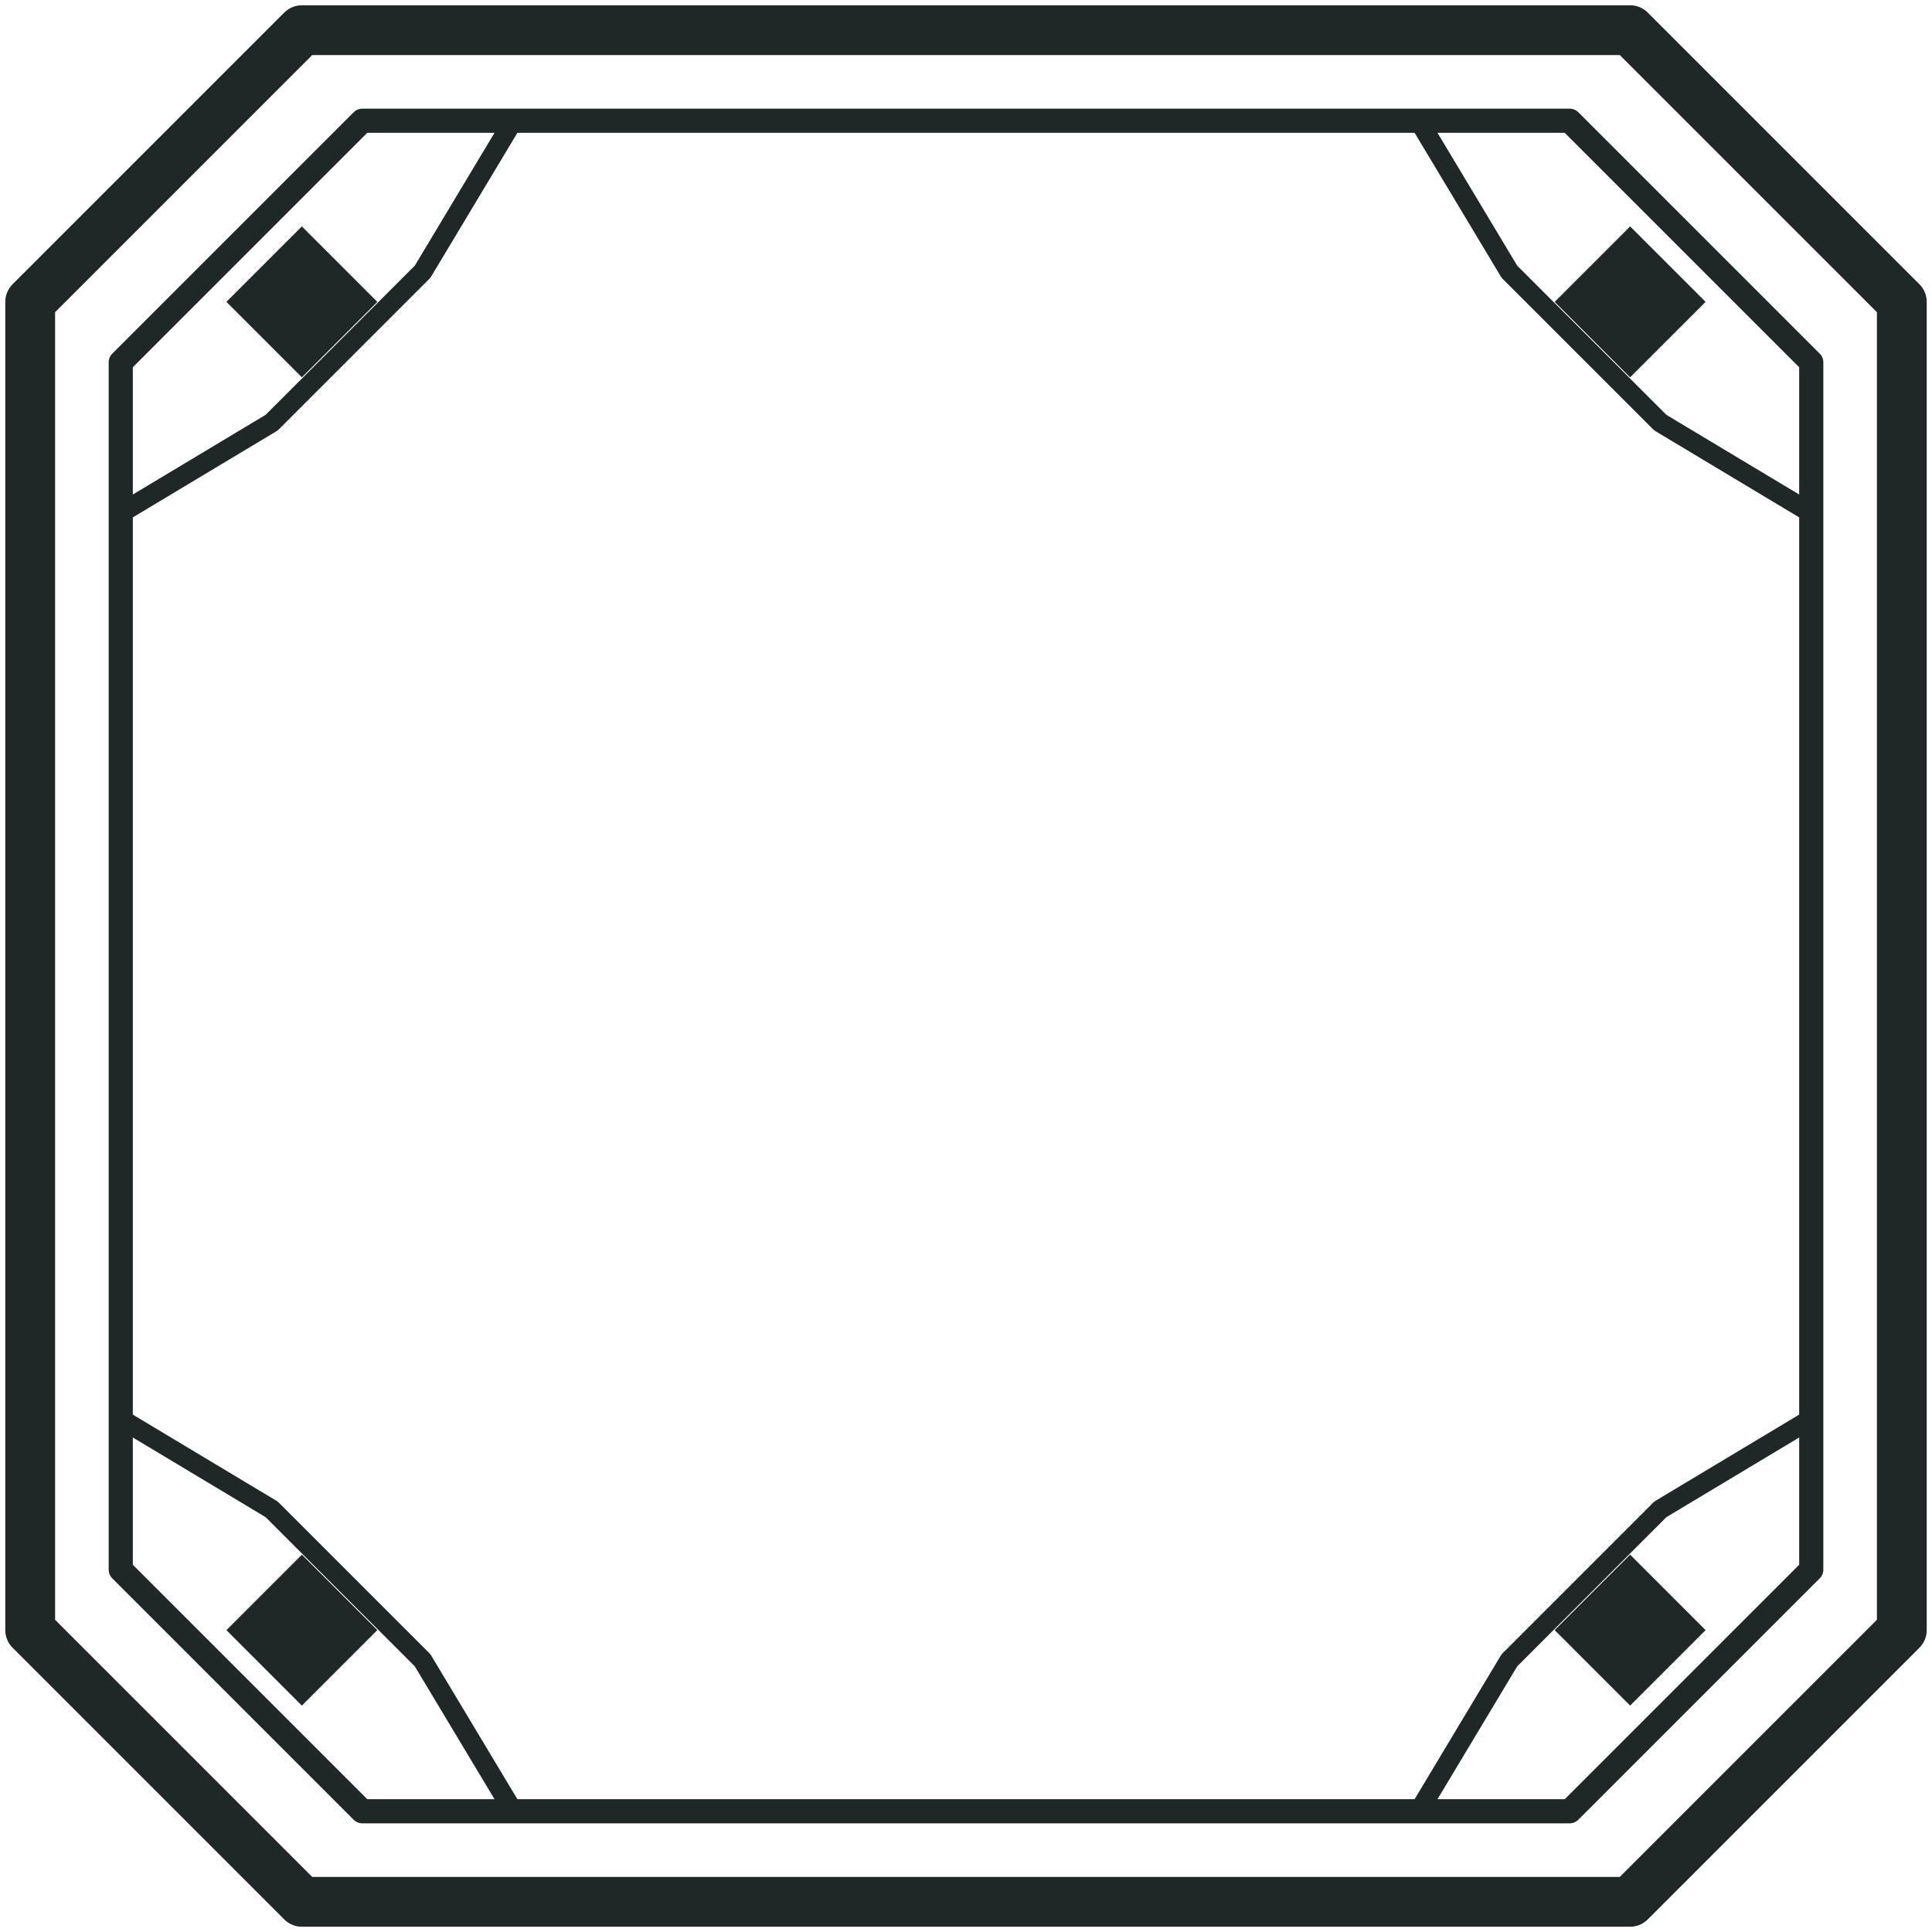
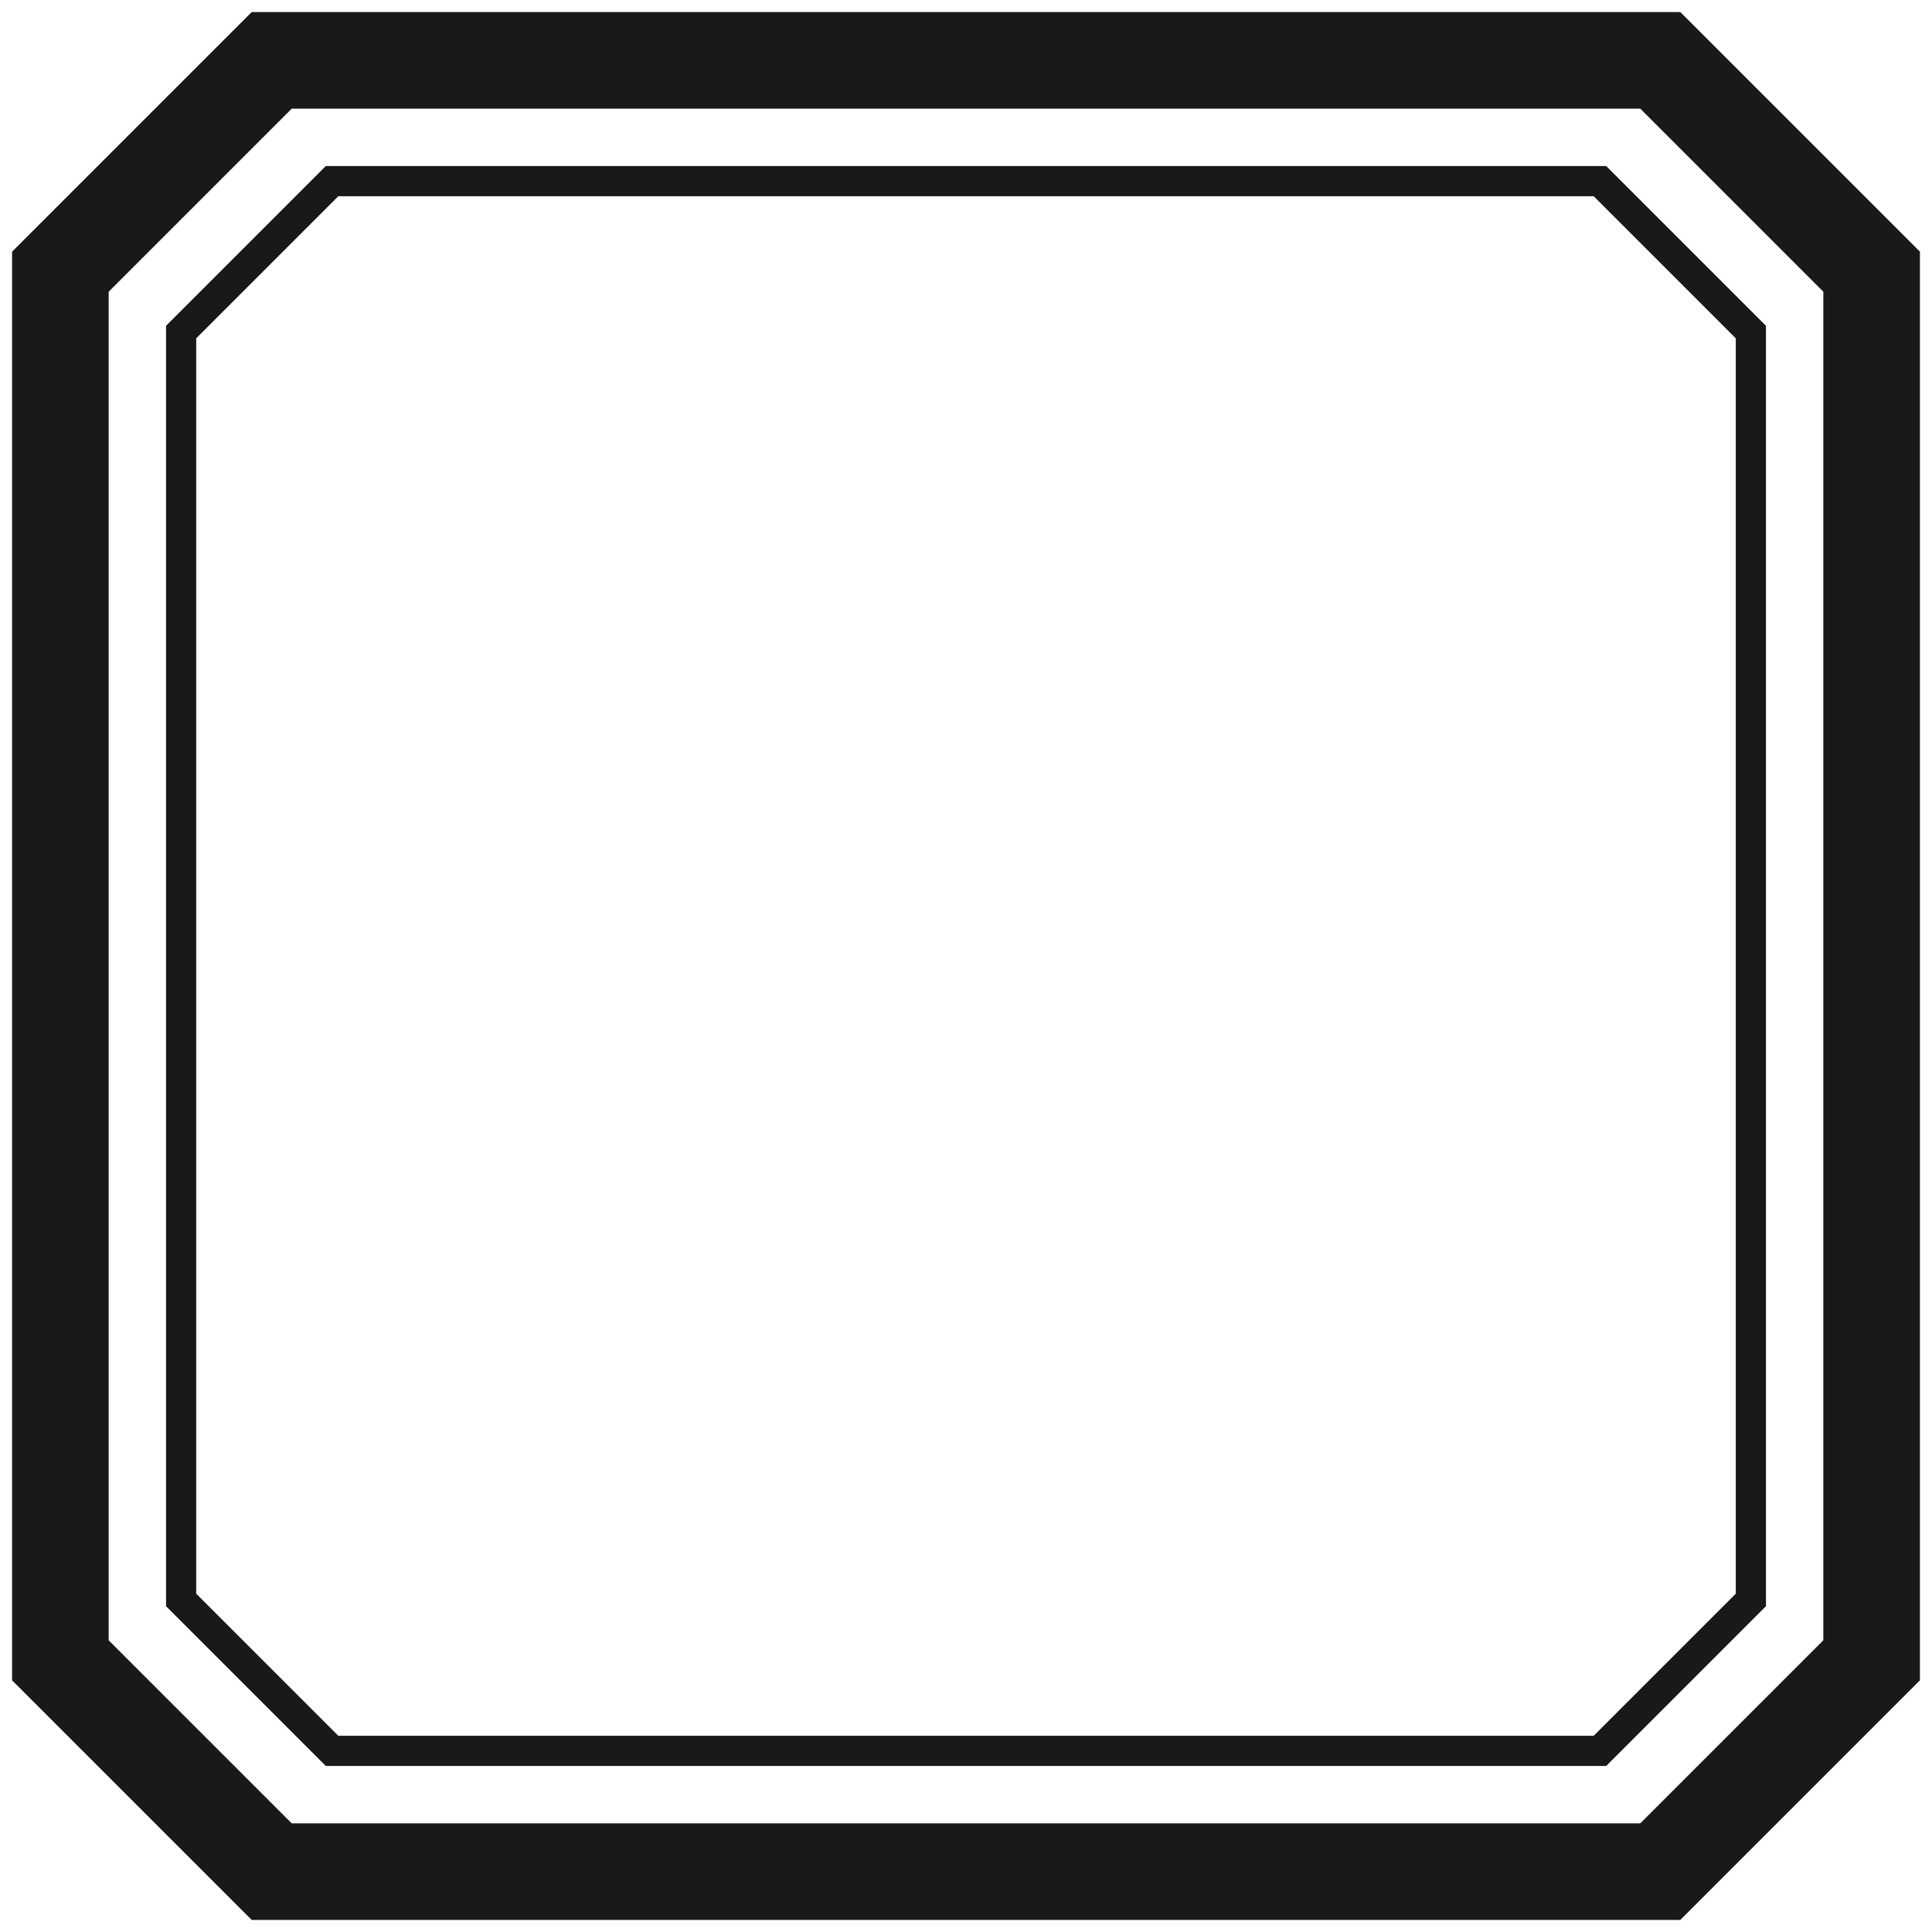
- <svg xmlns="http://www.w3.org/2000/svg" width="64" height="64" viewBox="0 0 64 64" fill="none" stroke="#202727" stroke-linejoin="round">
-   <path stroke-width="1.65" d="M10 1H54l9 9v44l-9 9H10l-9-9V10Z" />
-   <path stroke-width=".8" d="M12 4H52l8 8v40l-8 8H12l-8-8V12Z" />
-   <path stroke-width=".65" d="M4 17l5-3 5-5 3-5M47 4l3 5 5 5 5 3M60 47l-5 3-5 5-3 5M17 60l-3-5-5-5-5-3" />
-   <path d="m7.5 10 2.5-2.5 2.5 2.5-2.5 2.5ZM51.5 10 54 7.5l2.5 2.5-2.5 2.5ZM51.5 54l2.5-2.5 2.5 2.5-2.5 2.5ZM7.5 54l2.5-2.5 2.5 2.5-2.5 2.5Z" fill="#202727" stroke="none" />
+ <svg xmlns="http://www.w3.org/2000/svg" width="64" height="64" viewBox="0 0 64 64" fill="none" stroke="#191918" stroke-linejoin="miter">
+   <path stroke-width="3.2" d="M9 2H55l7 7v46l-7 7H9l-7-7V9Z" />
+   <path stroke-width="1" d="M11 6H53l5 5v42l-5 5H11l-5-5V11Z" />
</svg>
